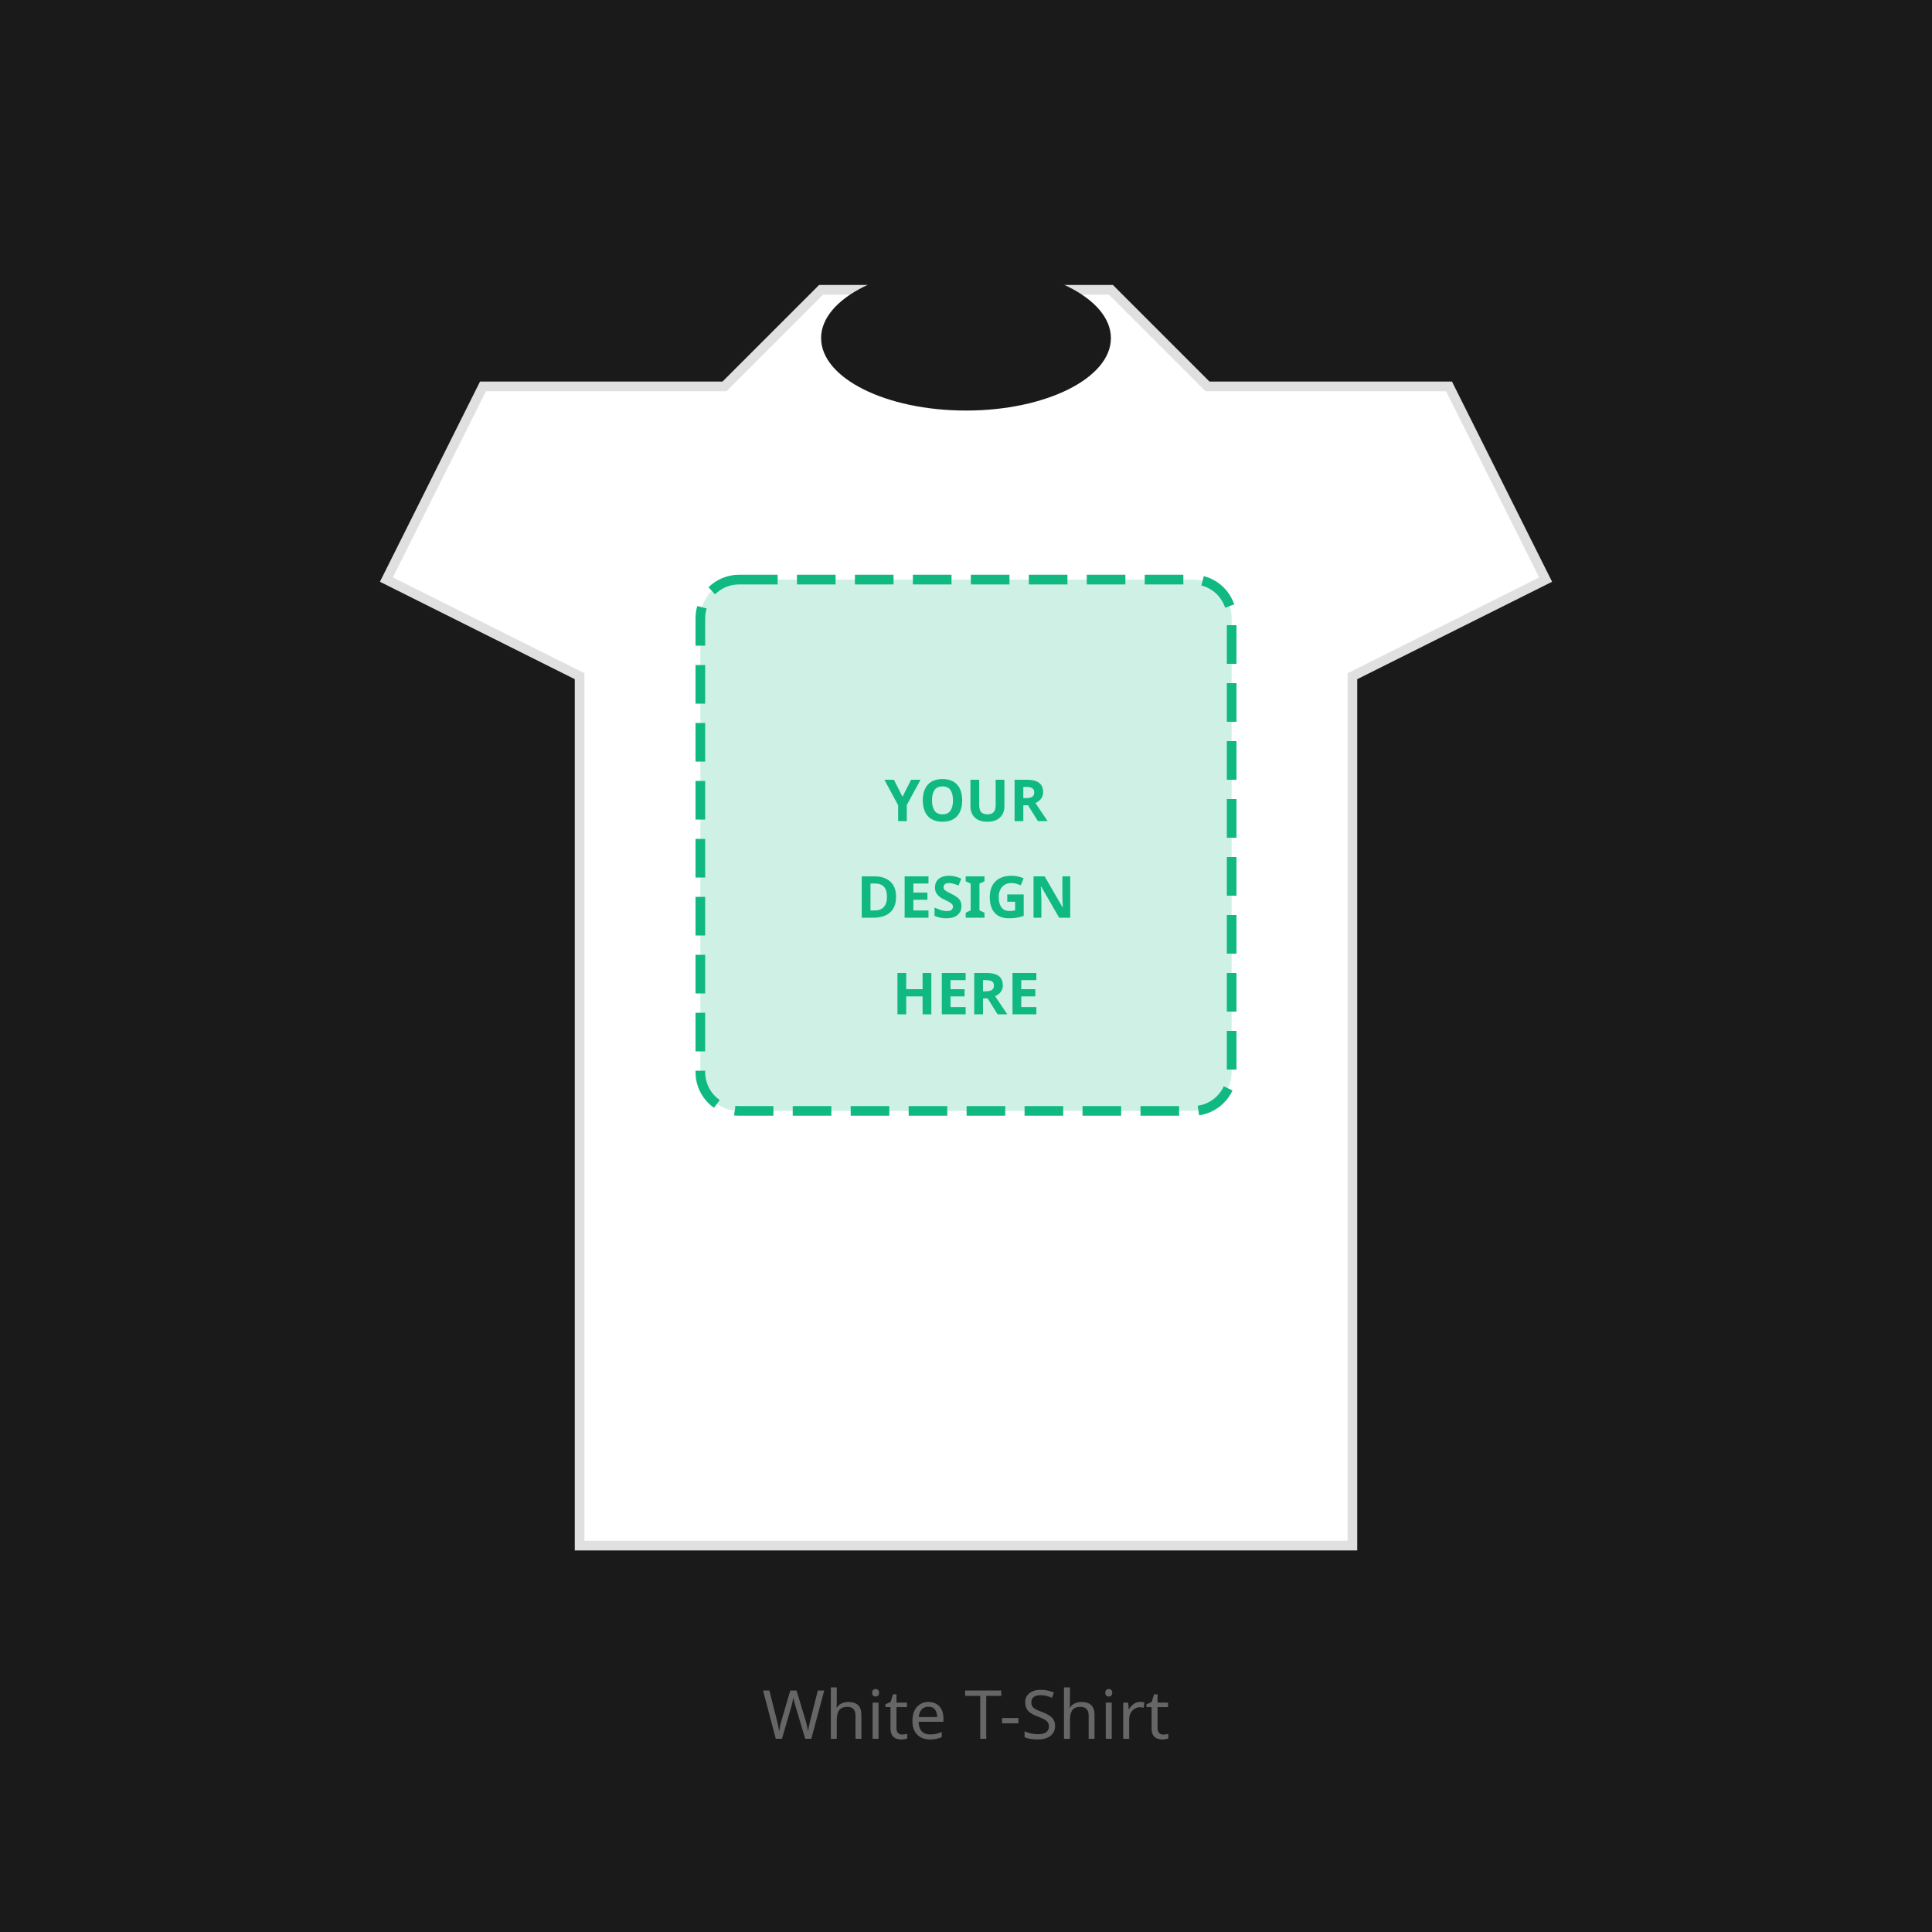
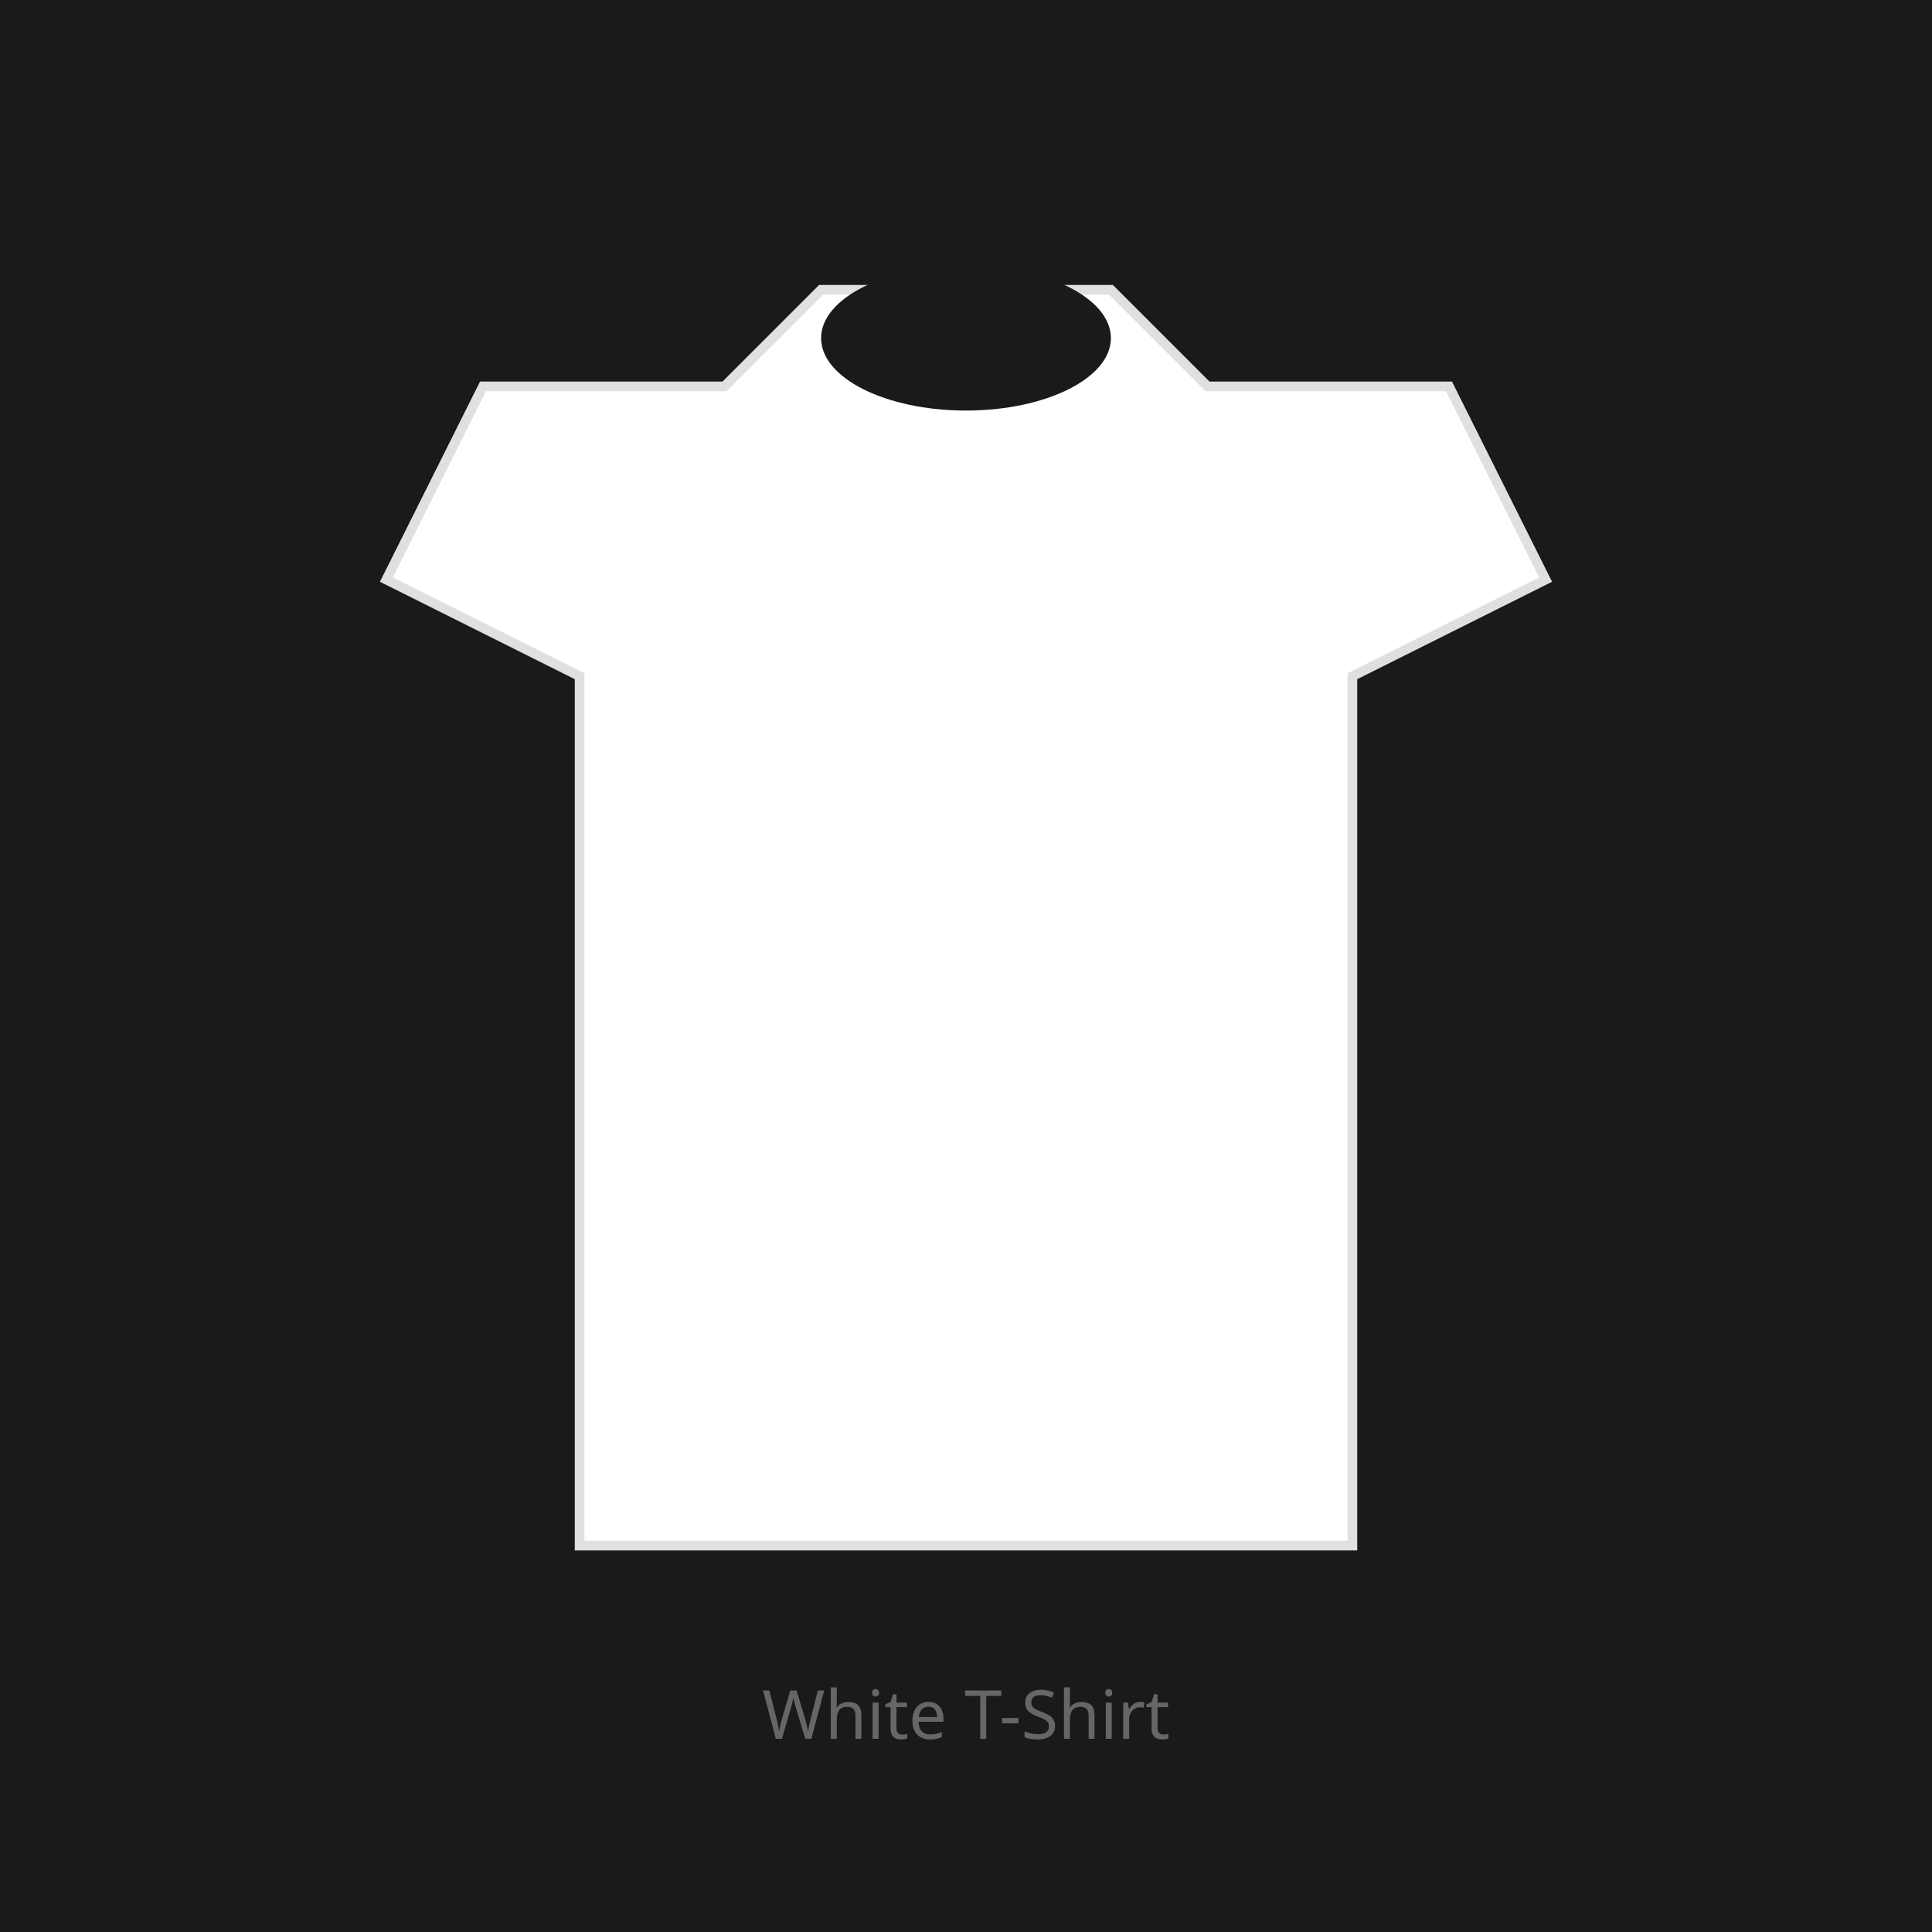
<svg xmlns="http://www.w3.org/2000/svg" viewBox="0 0 400 400">
  <rect width="400" height="400" fill="#1a1a1a" />
  <path d="M100 80 L150 80 L170 60 L230 60 L250 80 L300 80 L320 120 L280 140 L280 320 L120 320 L120 140 L80 120 Z" fill="#ffffff" stroke="#e0e0e0" stroke-width="2" />
  <ellipse cx="200" cy="70" rx="30" ry="15" fill="#1a1a1a" />
-   <rect x="145" y="120" width="110" height="110" rx="8" fill="#10b981" fill-opacity="0.2" stroke="#10b981" stroke-width="2" stroke-dasharray="8,4" />
-   <text x="200" y="170" text-anchor="middle" fill="#10b981" font-family="system-ui" font-size="12" font-weight="600">YOUR</text>
-   <text x="200" y="190" text-anchor="middle" fill="#10b981" font-family="system-ui" font-size="12" font-weight="600">DESIGN</text>
-   <text x="200" y="210" text-anchor="middle" fill="#10b981" font-family="system-ui" font-size="12" font-weight="600">HERE</text>
  <text x="200" y="360" text-anchor="middle" fill="#666" font-family="system-ui" font-size="14">White T-Shirt</text>
</svg>
